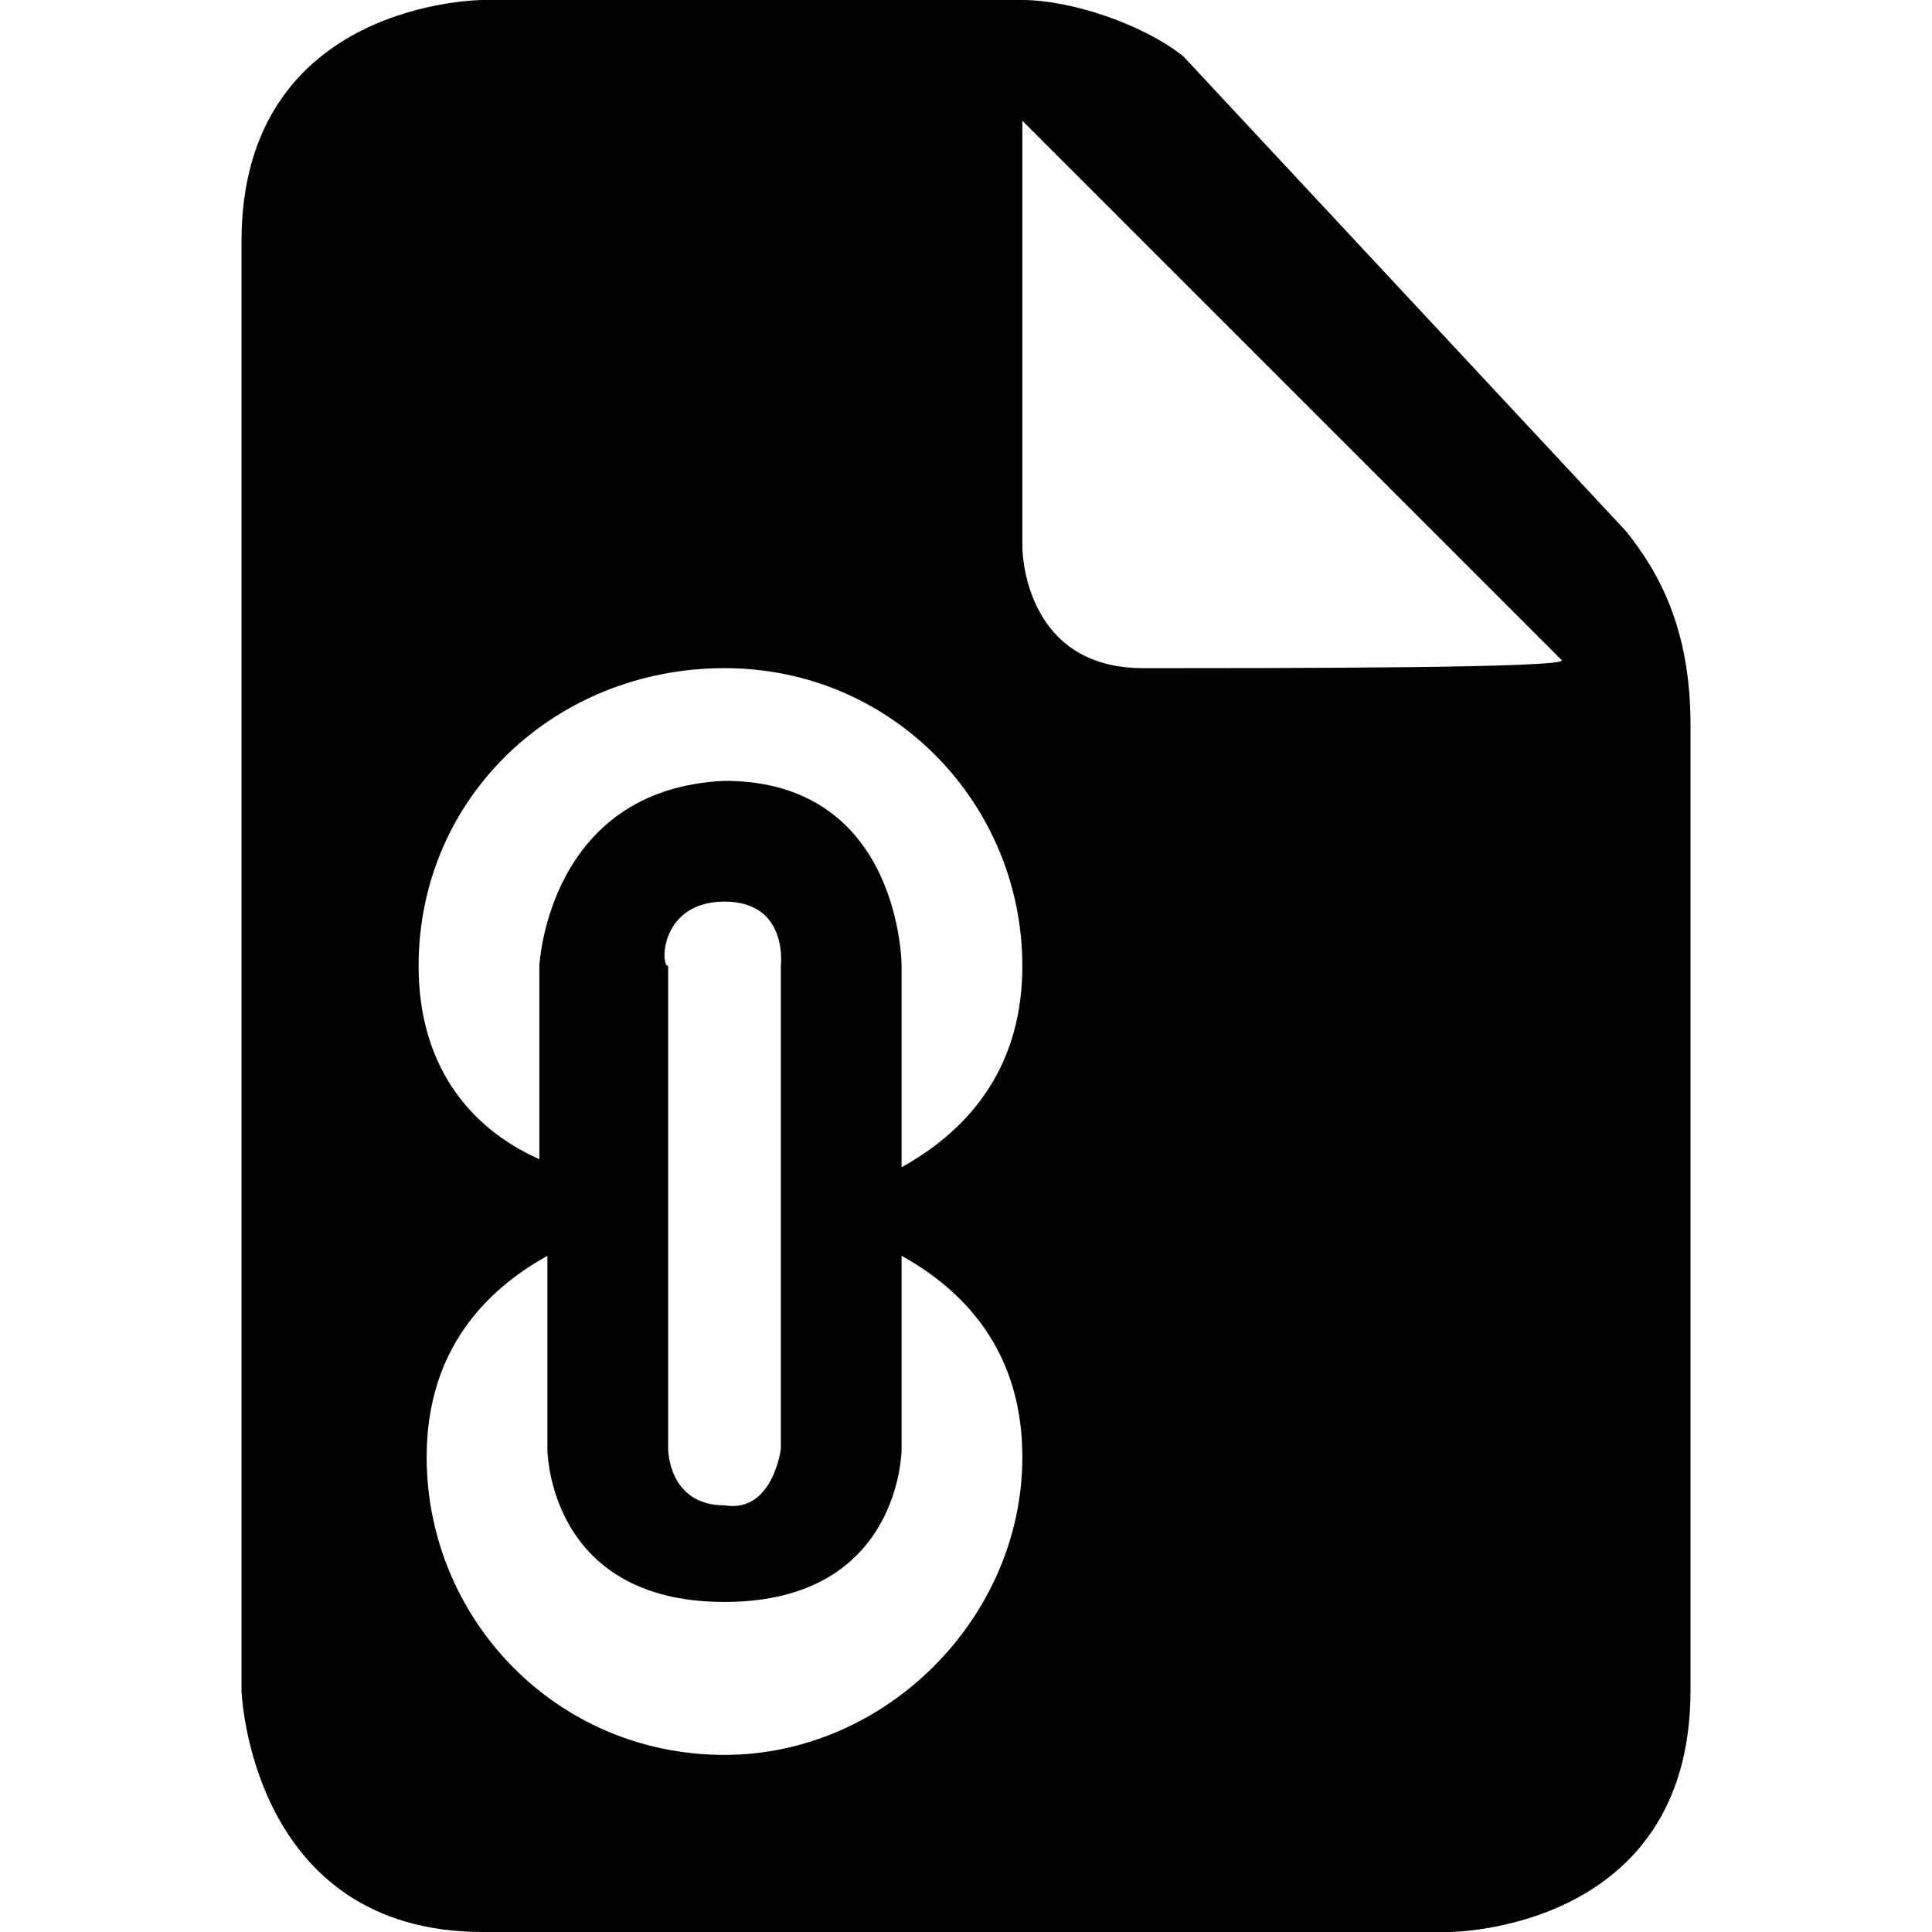
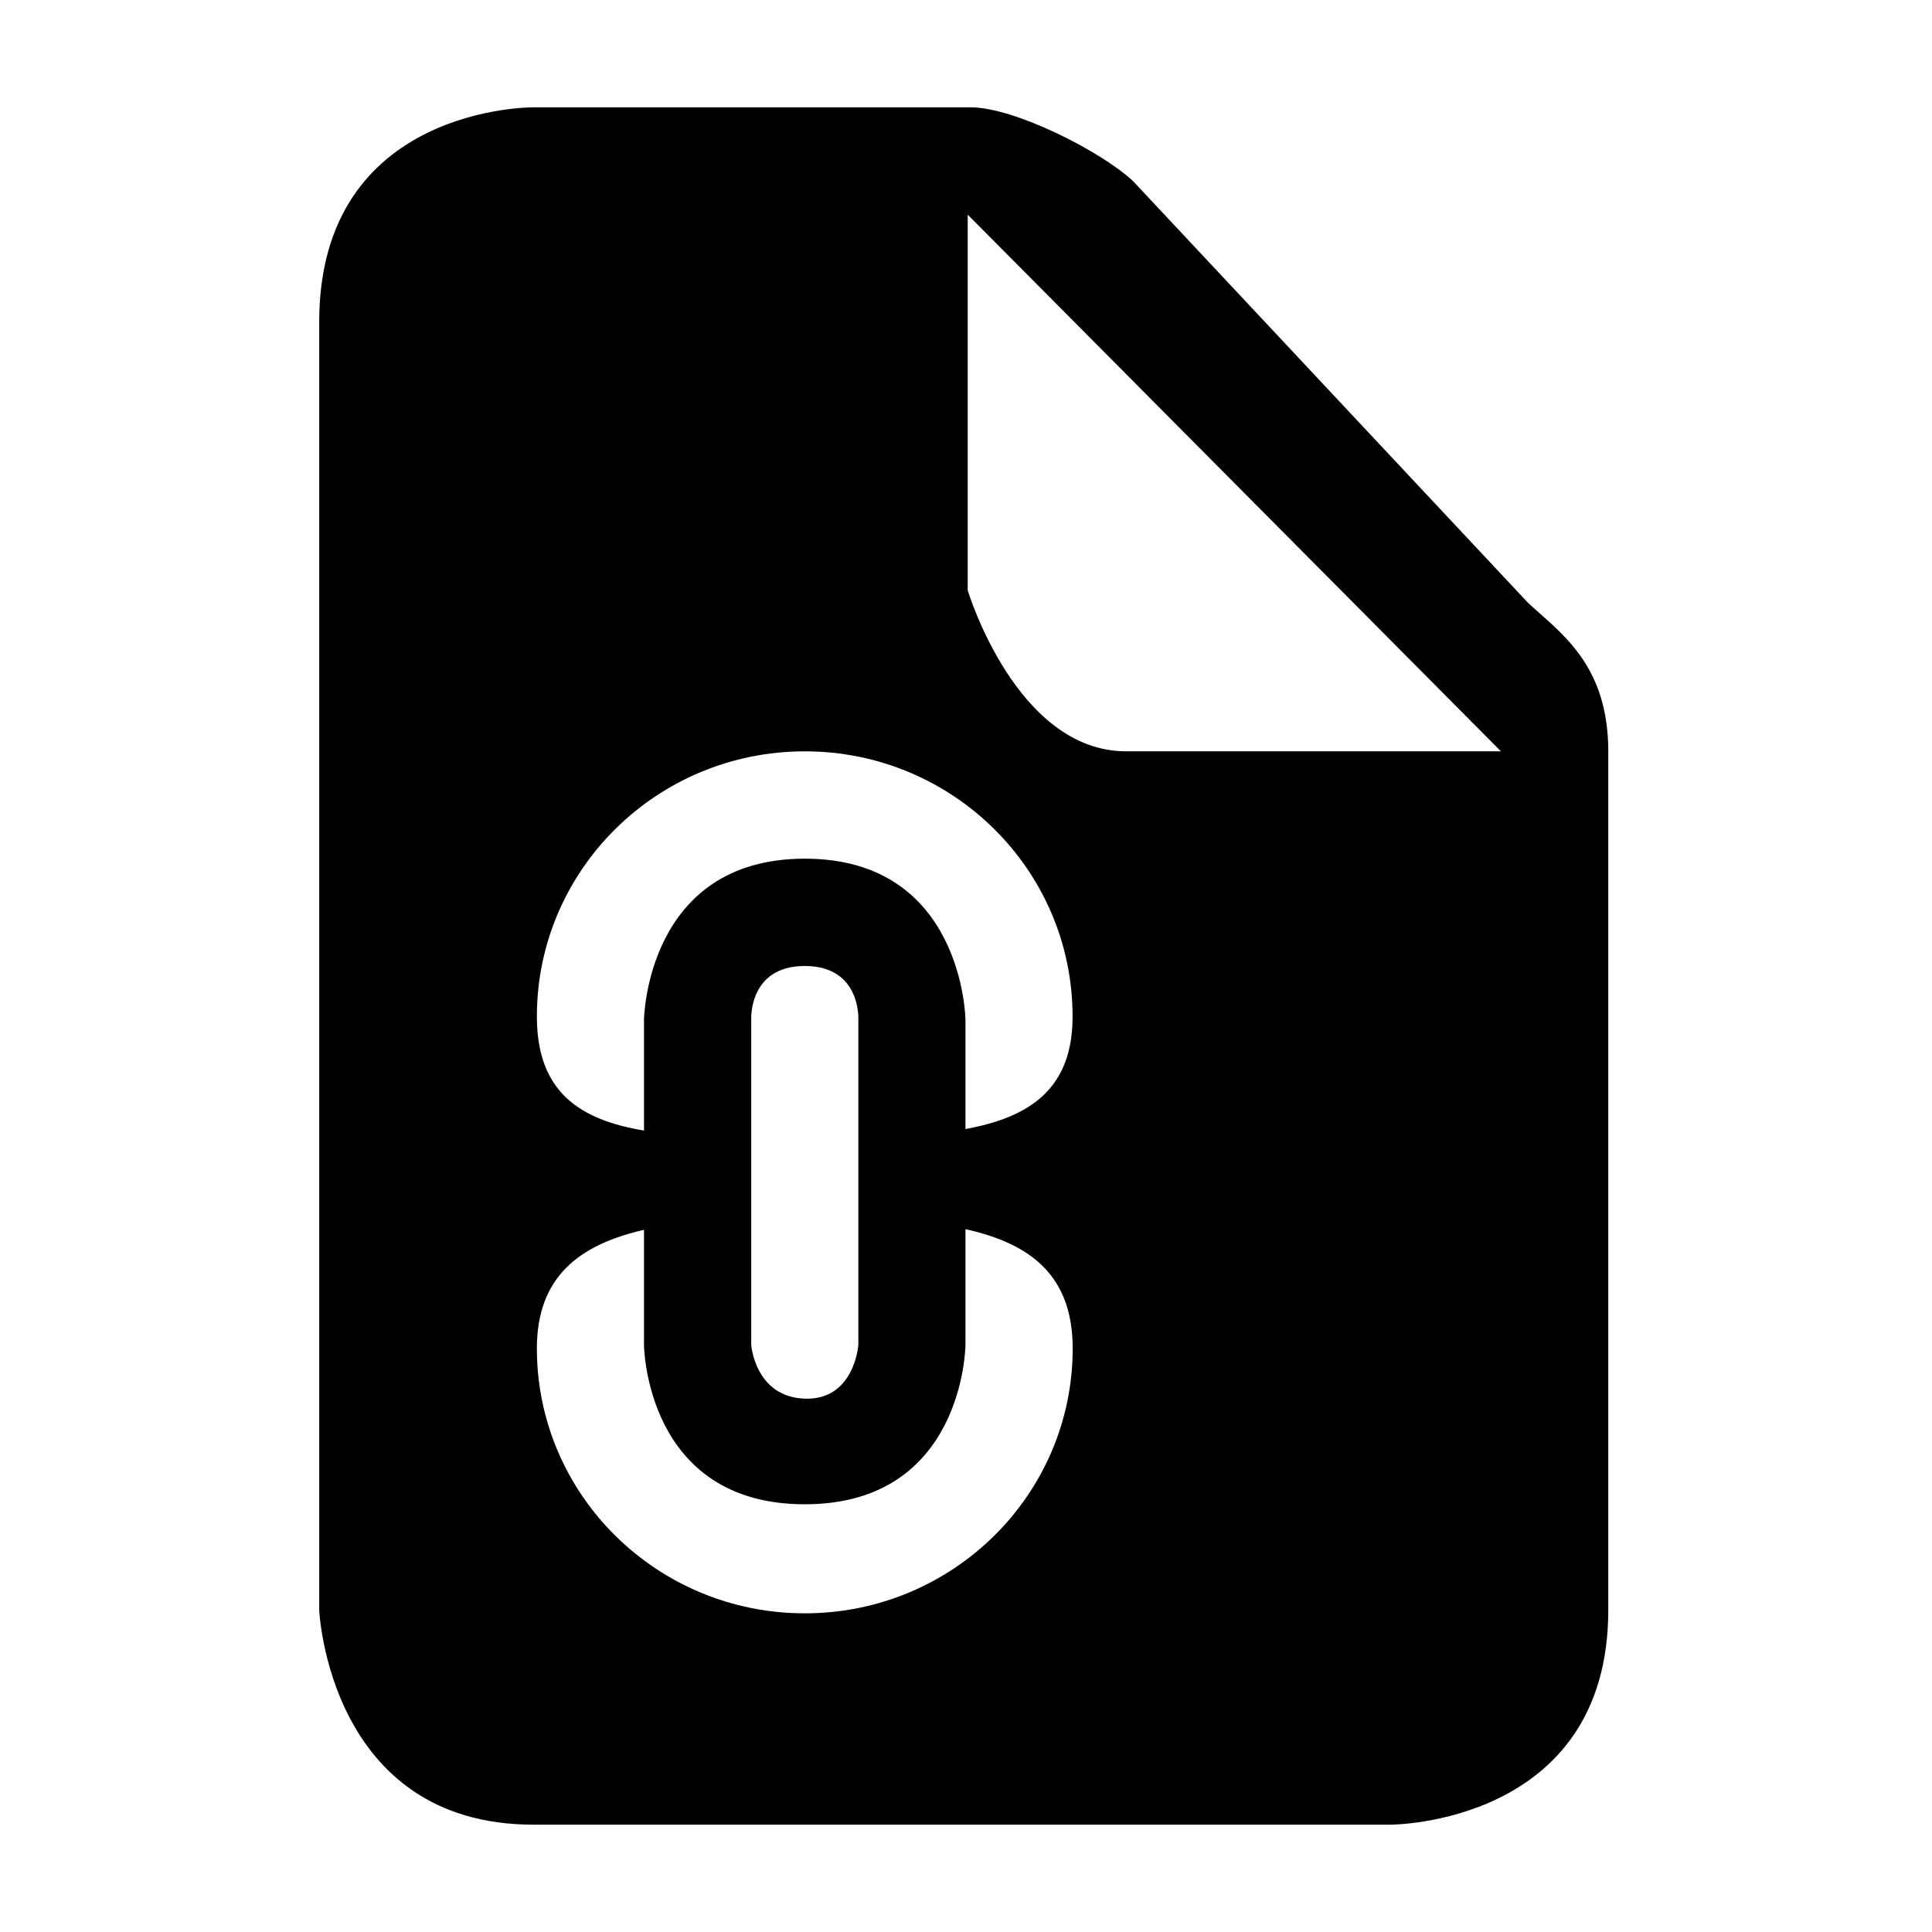
- <svg xmlns="http://www.w3.org/2000/svg" version="1.1" id="layer-5-linked" x="0px" y="0px" viewBox="0 0 24 24" style="enable-background:new 0 0 24 24;" xml:space="preserve">
-   <g>
-     <path stroke="none" d="M20.2,6.6l-5.5-5.9C14.2,0.3,13.3,0,12.7,0H6c0,0-3,0-3,3v18c0,0,0.1,3,3,3h12c0,0,3,0,3-3V9   C21,7.8,20.6,7.1,20.2,6.6z M9,8.3c2.1,0,3.7,1.7,3.7,3.7c0,1.2-0.6,2-1.5,2.5V12c0,0,0-2.3-2.2-2.3C6.8,9.8,6.7,12,6.7,12v2.4   C5.8,14,5.2,13.2,5.2,12C5.2,9.9,6.9,8.3,9,8.3z M9,11.2c0.8,0,0.7,0.8,0.7,0.8v6c0,0-0.1,0.8-0.7,0.7c-0.7,0-0.7-0.7-0.7-0.7v-6   C8.2,12,8.2,11.2,9,11.2z M9,21.8c-2.1,0-3.7-1.7-3.7-3.7c0-1.2,0.6-2,1.5-2.5V18c0,0,0,1.9,2.2,1.9c2.2,0,2.2-1.9,2.2-1.9v-2.4   c0.9,0.5,1.5,1.3,1.5,2.5C12.7,20.1,11,21.8,9,21.8z M14.2,8.3c-1.5,0-1.5-1.5-1.5-1.5V1.5l6.7,6.7C19.5,8.3,16,8.3,14.2,8.3z" />
-   </g>
+ <svg xmlns="http://www.w3.org/2000/svg" id="layer-5-linked" preserveAspectRatio="xMidYMid" width="100%" height="100%" viewBox="0 0 18 18">
+   <path d="M12.956,17.000 L5.724,17.000 C5.702,17.000 5.502,17.000 4.970,17.000 C3.060,17.000 2.974,15.000 2.974,15.000 L2.974,3.000 C2.974,0.980 4.970,1.000 4.970,1.000 L9.043,1.000 C9.454,1.000 10.264,1.413 10.556,1.687 L14.234,5.614 C14.525,5.888 14.984,6.179 14.984,7.000 L14.984,15.000 C14.984,17.000 12.956,17.000 12.956,17.000 ZM7.498,15.031 C8.876,15.031 9.994,13.926 9.994,12.563 C9.994,11.882 9.598,11.585 8.995,11.452 L8.995,12.531 C8.995,12.531 8.984,14.015 7.498,14.015 C6.011,14.015 6.000,12.531 6.000,12.531 L6.000,11.458 C5.398,11.596 5.002,11.895 5.002,12.563 C5.002,13.926 6.120,15.031 7.498,15.031 ZM7.997,12.531 L7.997,9.500 C7.997,9.500 8.025,9.000 7.498,9.000 C6.971,9.000 6.999,9.500 6.999,9.500 L6.999,12.531 C6.999,12.531 7.035,13.015 7.498,13.031 C7.961,13.047 7.997,12.531 7.997,12.531 ZM5.002,9.471 C5.002,10.171 5.398,10.433 6.000,10.533 L6.000,9.500 C6.000,9.500 6.019,8.000 7.498,8.000 C8.977,8.000 8.995,9.500 8.995,9.500 L8.995,10.519 C9.598,10.409 9.993,10.142 9.993,9.471 C9.993,8.106 8.876,7.000 7.498,7.000 C6.120,7.000 5.002,8.106 5.002,9.471 ZM9.016,2.000 L9.016,5.500 C9.016,5.500 9.467,7.000 10.493,7.000 C11.682,7.000 13.984,7.000 13.984,7.000 L9.016,2.000 Z" />
</svg>
